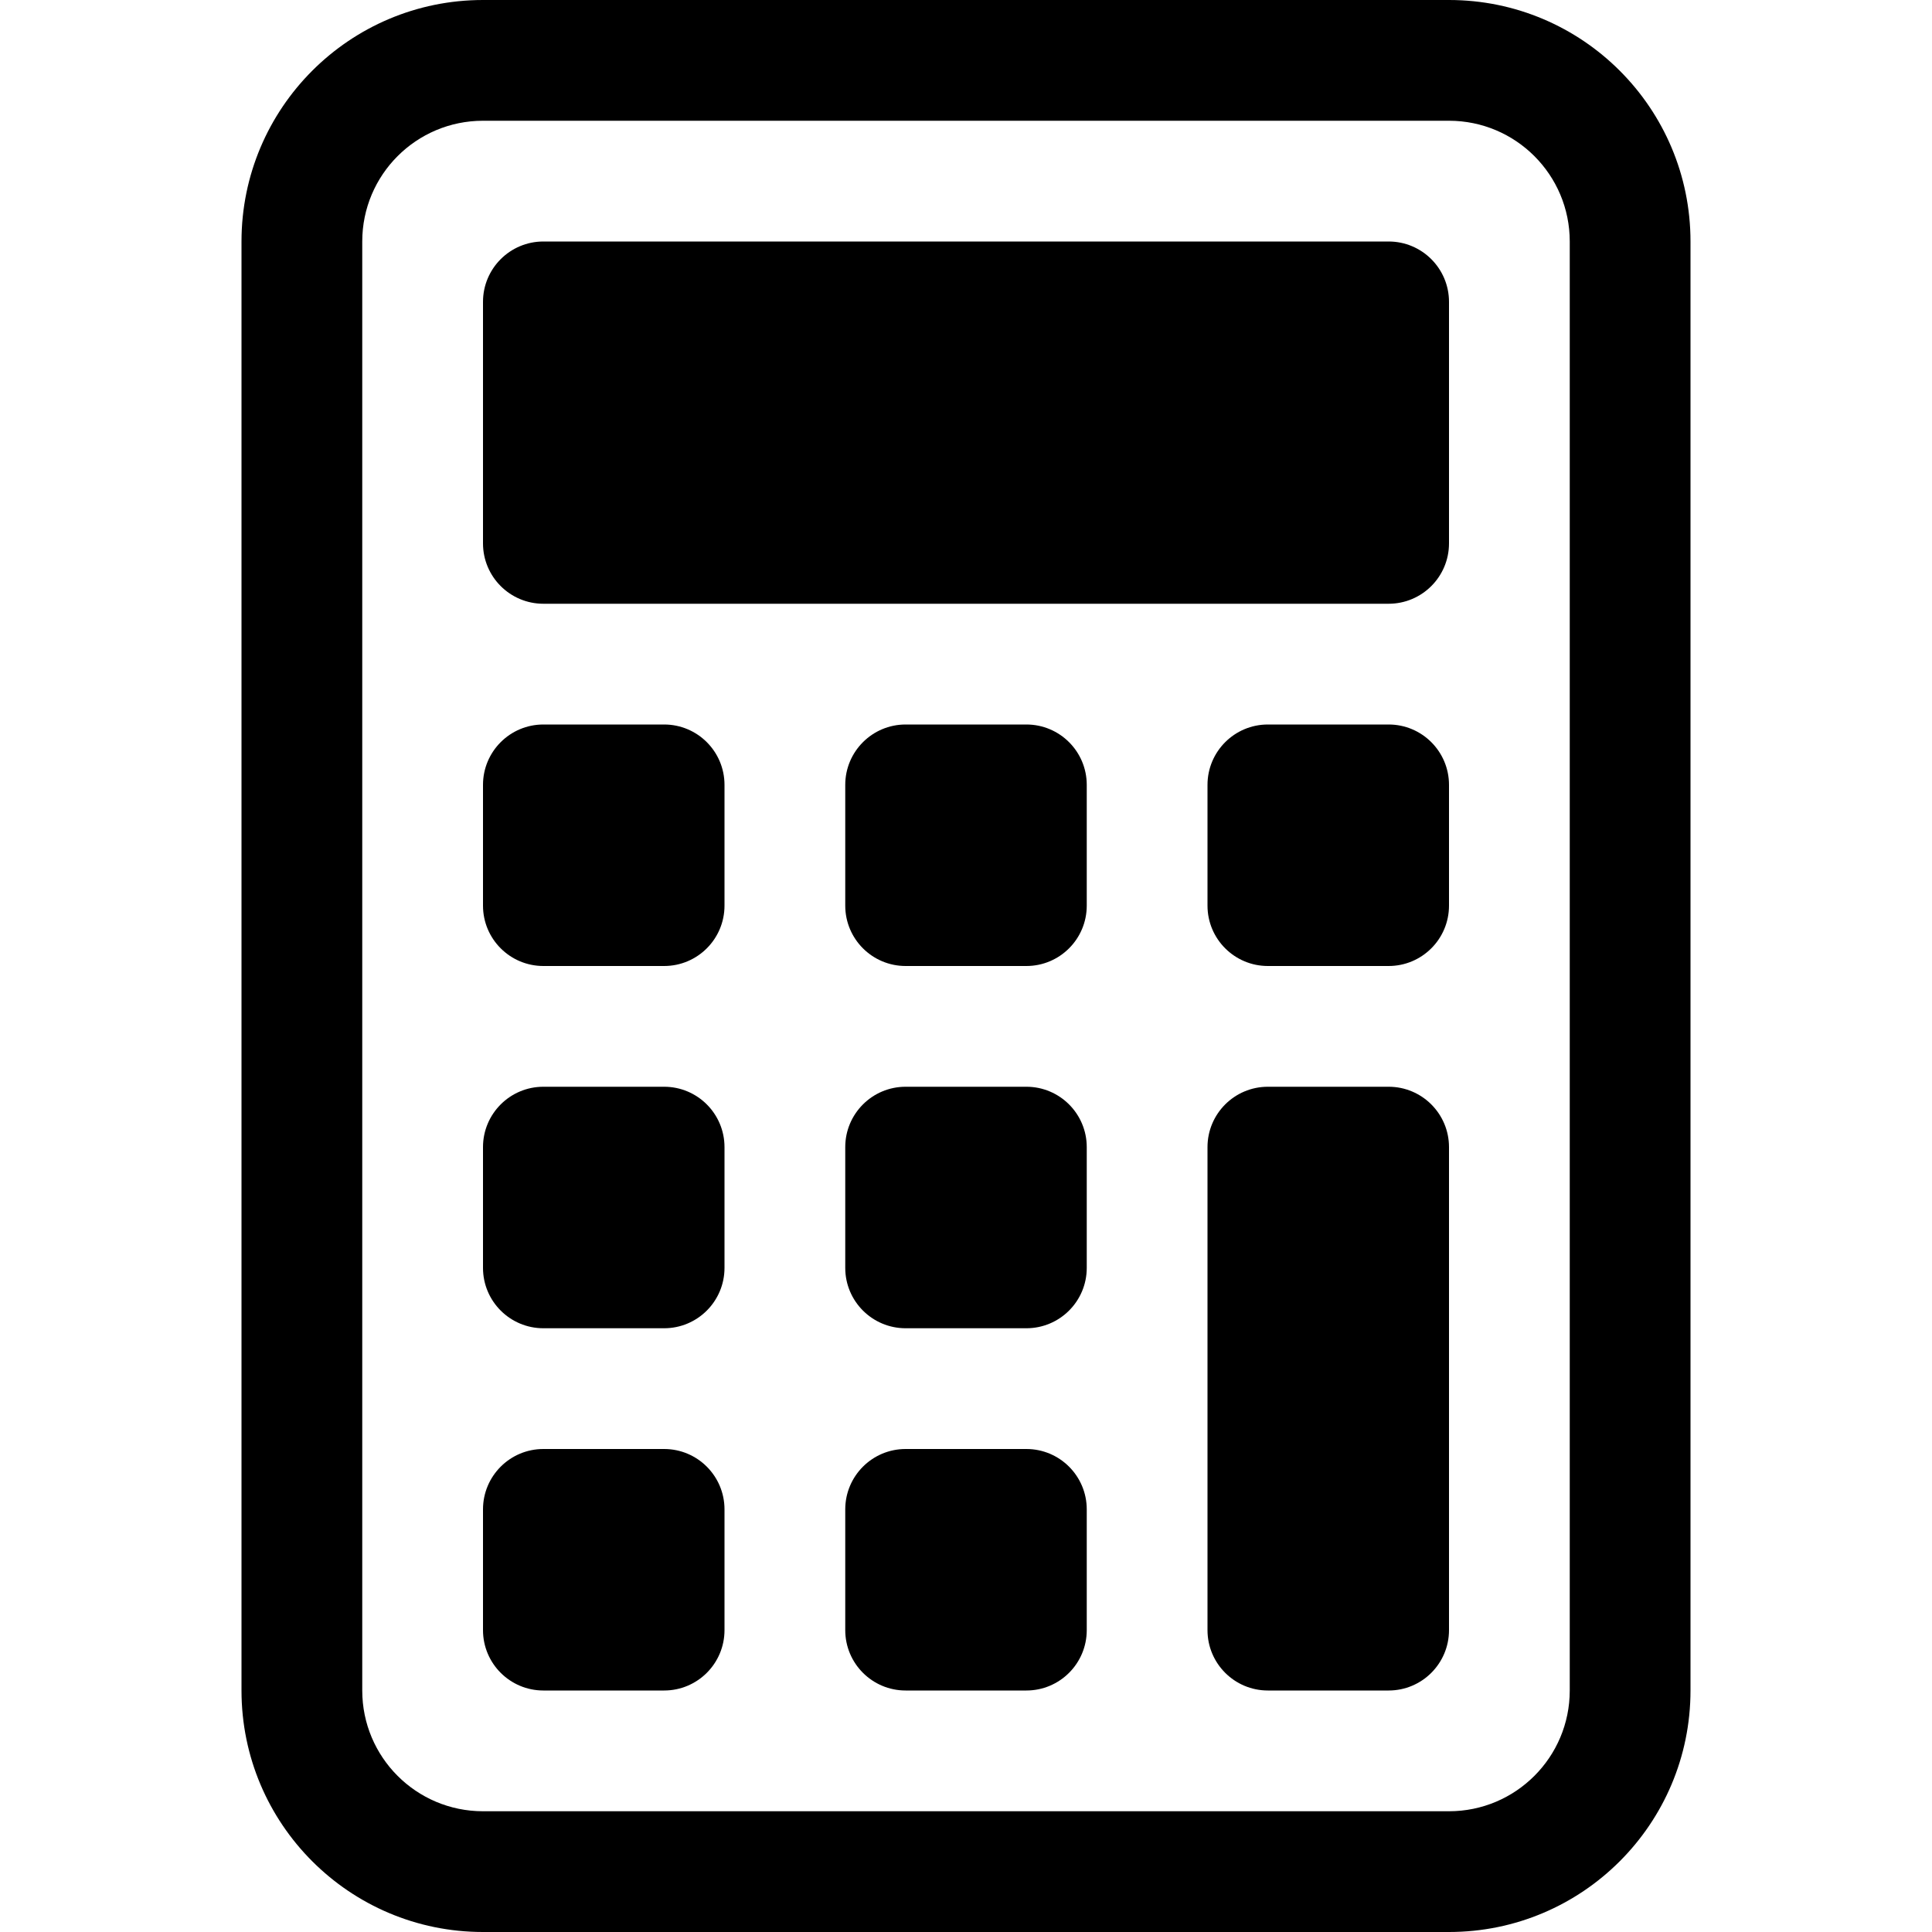
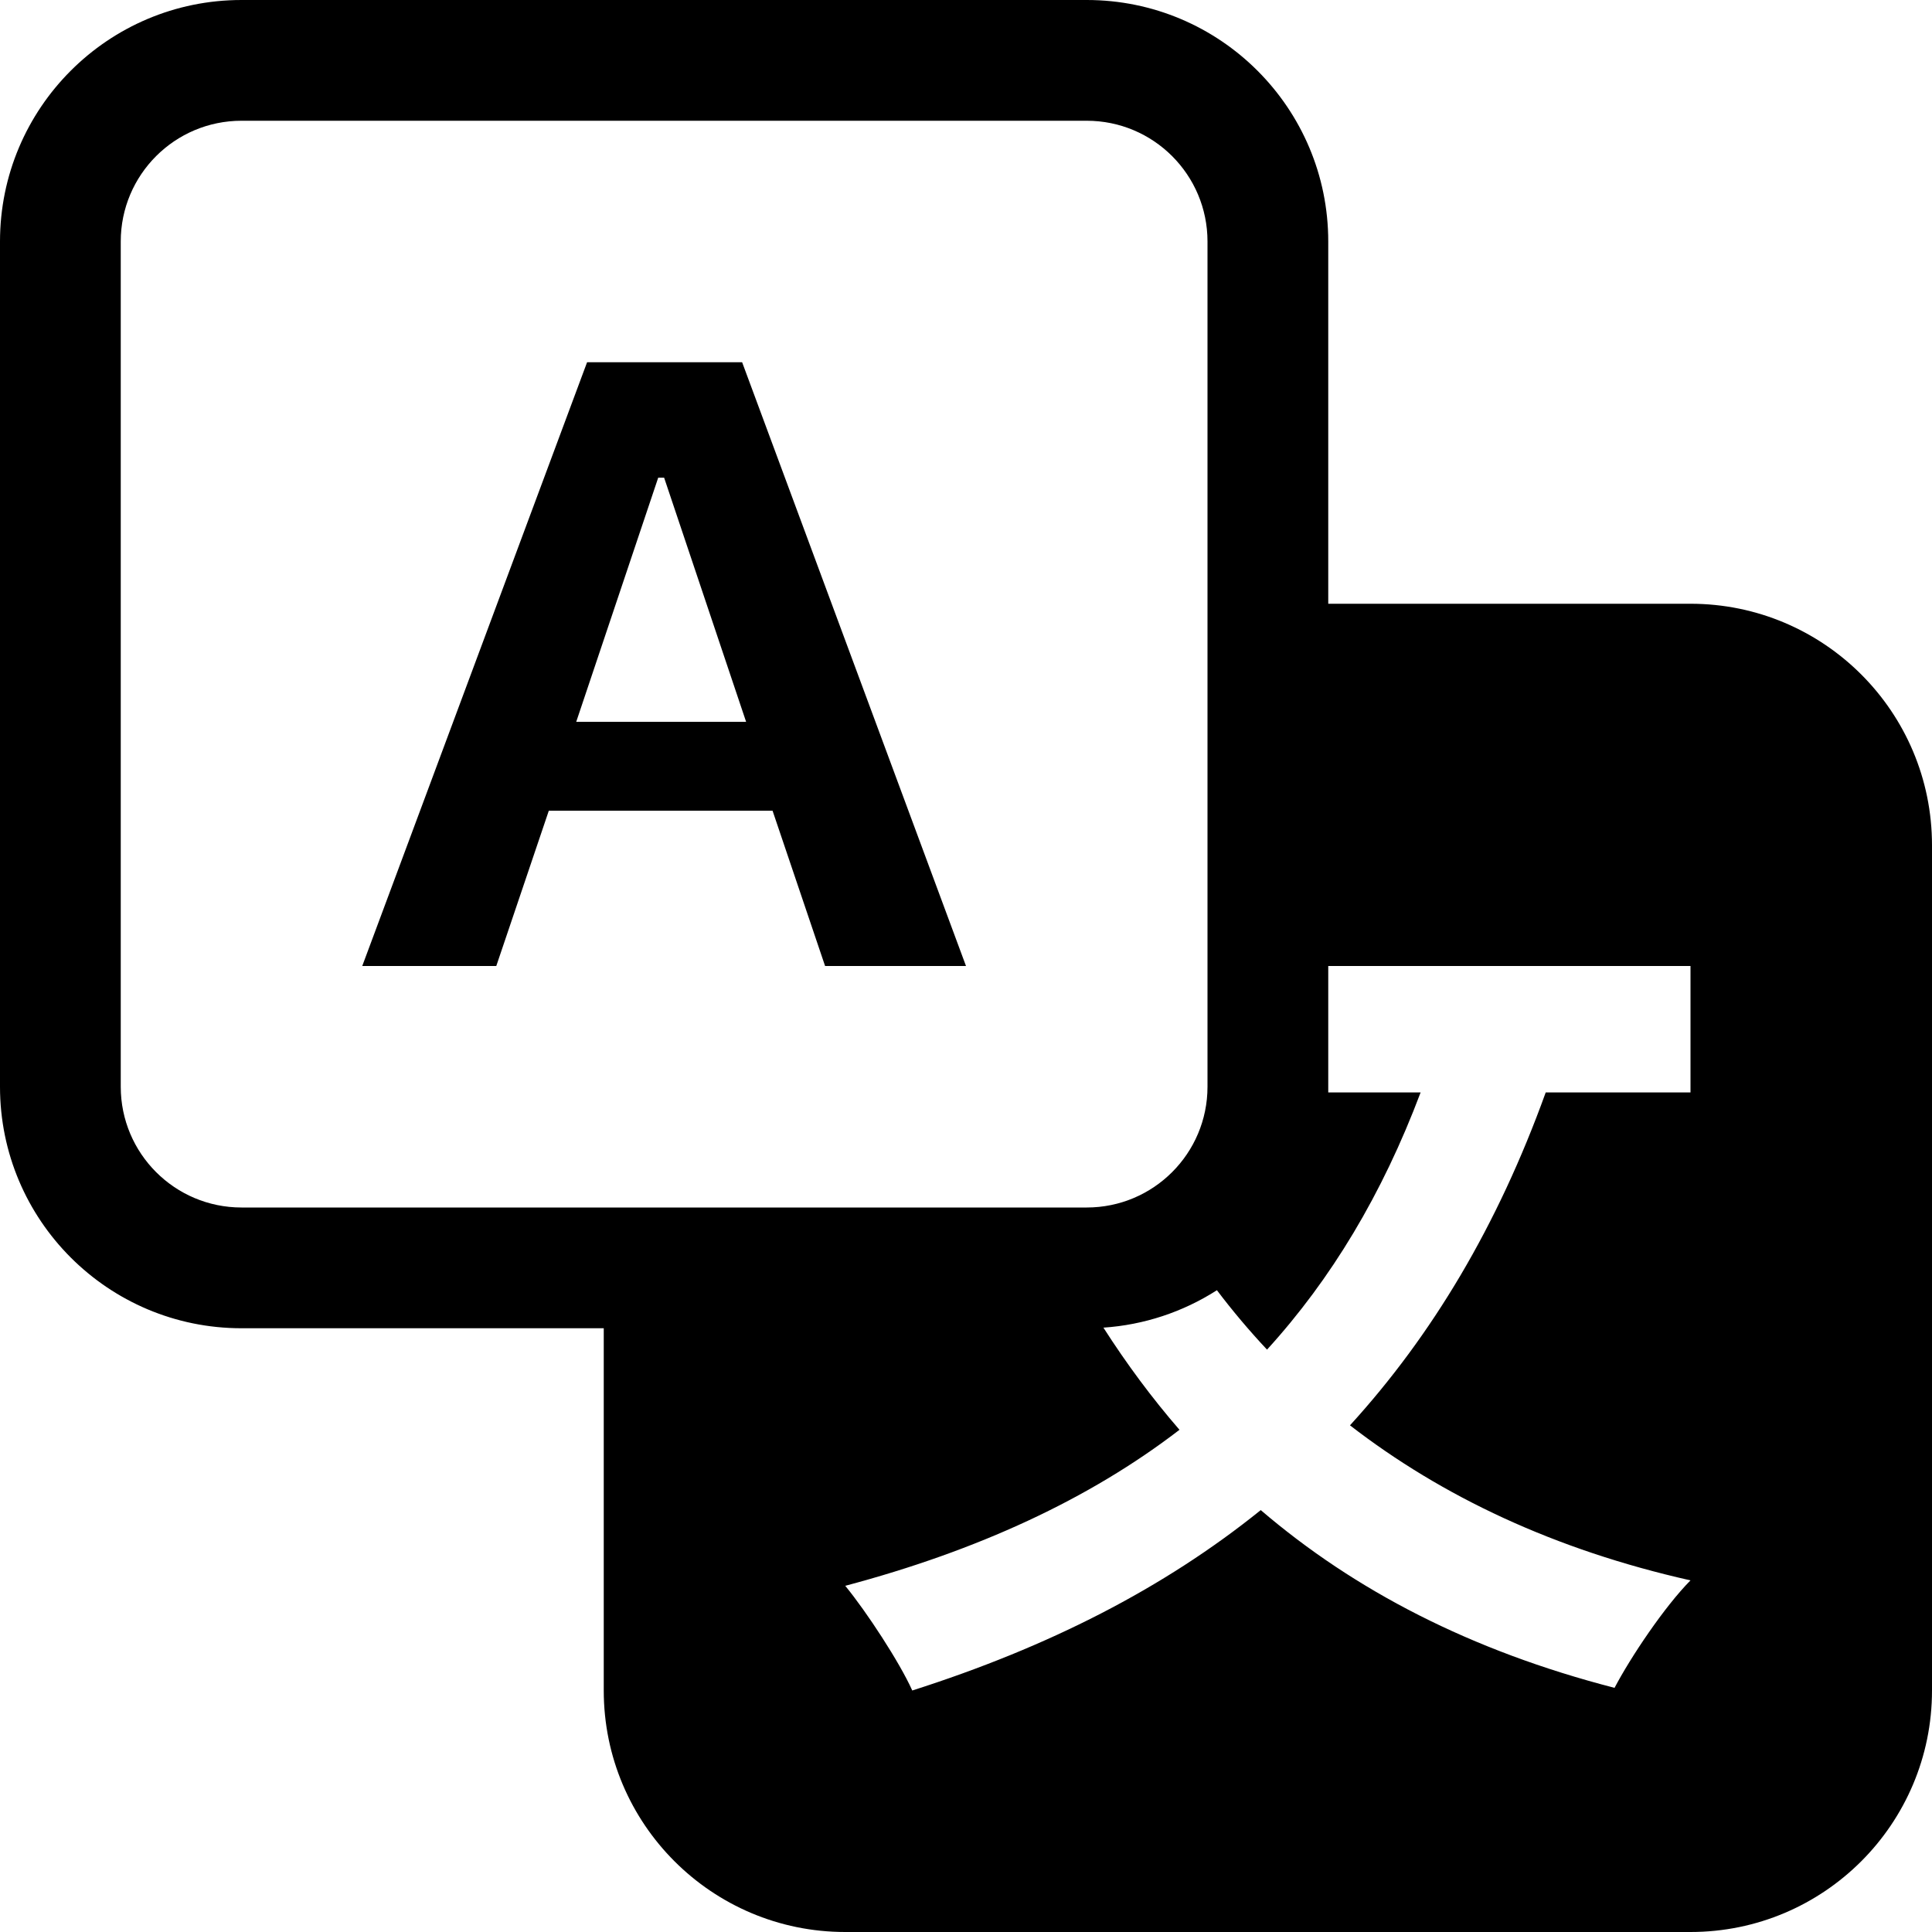
- <svg xmlns="http://www.w3.org/2000/svg" width="16" height="16" fill="currentColor" class="bi bi-calculator" viewBox="0 0 16 16">
-   <path d="M12 1a1 1 0 0 1 1 1v12a1 1 0 0 1-1 1H4a1 1 0 0 1-1-1V2a1 1 0 0 1 1-1h8zM4 0a2 2 0 0 0-2 2v12a2 2 0 0 0 2 2h8a2 2 0 0 0 2-2V2a2 2 0 0 0-2-2H4z" />
-   <path d="M4 2.5a.5.5 0 0 1 .5-.5h7a.5.5 0 0 1 .5.5v2a.5.5 0 0 1-.5.5h-7a.5.5 0 0 1-.5-.5v-2zm0 4a.5.5 0 0 1 .5-.5h1a.5.5 0 0 1 .5.5v1a.5.5 0 0 1-.5.5h-1a.5.5 0 0 1-.5-.5v-1zm0 3a.5.5 0 0 1 .5-.5h1a.5.5 0 0 1 .5.5v1a.5.5 0 0 1-.5.5h-1a.5.5 0 0 1-.5-.5v-1zm0 3a.5.5 0 0 1 .5-.5h1a.5.5 0 0 1 .5.5v1a.5.5 0 0 1-.5.5h-1a.5.5 0 0 1-.5-.5v-1zm3-6a.5.5 0 0 1 .5-.5h1a.5.5 0 0 1 .5.5v1a.5.5 0 0 1-.5.5h-1a.5.5 0 0 1-.5-.5v-1zm0 3a.5.5 0 0 1 .5-.5h1a.5.5 0 0 1 .5.5v1a.5.5 0 0 1-.5.5h-1a.5.5 0 0 1-.5-.5v-1zm0 3a.5.5 0 0 1 .5-.5h1a.5.5 0 0 1 .5.5v1a.5.5 0 0 1-.5.5h-1a.5.5 0 0 1-.5-.5v-1zm3-6a.5.5 0 0 1 .5-.5h1a.5.5 0 0 1 .5.5v1a.5.5 0 0 1-.5.5h-1a.5.5 0 0 1-.5-.5v-1zm0 3a.5.5 0 0 1 .5-.5h1a.5.5 0 0 1 .5.5v4a.5.5 0 0 1-.5.5h-1a.5.5 0 0 1-.5-.5v-4z" />
+ <svg xmlns="http://www.w3.org/2000/svg" width="16" height="16" fill="currentColor" class="bi bi-translate" viewBox="0 0 16 16">
+   <path d="M4.545 6.714 4.11 8H3l1.862-5h1.284L8 8H6.833l-.435-1.286H4.545zm1.634-.736L5.5 3.956h-.049l-.679 2.022H6.18z" />
+   <path d="M0 2a2 2 0 0 1 2-2h7a2 2 0 0 1 2 2v3h3a2 2 0 0 1 2 2v7a2 2 0 0 1-2 2H7a2 2 0 0 1-2-2v-3H2a2 2 0 0 1-2-2V2zm2-1a1 1 0 0 0-1 1v7a1 1 0 0 0 1 1h7a1 1 0 0 0 1-1V2a1 1 0 0 0-1-1H2zm7.138 9.995c.193.301.402.583.63.846-.748.575-1.673 1.001-2.768 1.292.178.217.451.635.555.867 1.125-.359 2.08-.844 2.886-1.494.777.665 1.739 1.165 2.93 1.472.133-.254.414-.673.629-.89-1.125-.253-2.057-.694-2.82-1.284.681-.747 1.222-1.651 1.621-2.757H14V8h-3v1.047h.765c-.318.844-.74 1.546-1.272 2.13a6.066 6.066 0 0 1-.415-.492 1.988 1.988 0 0 1-.94.31z" />
</svg>
